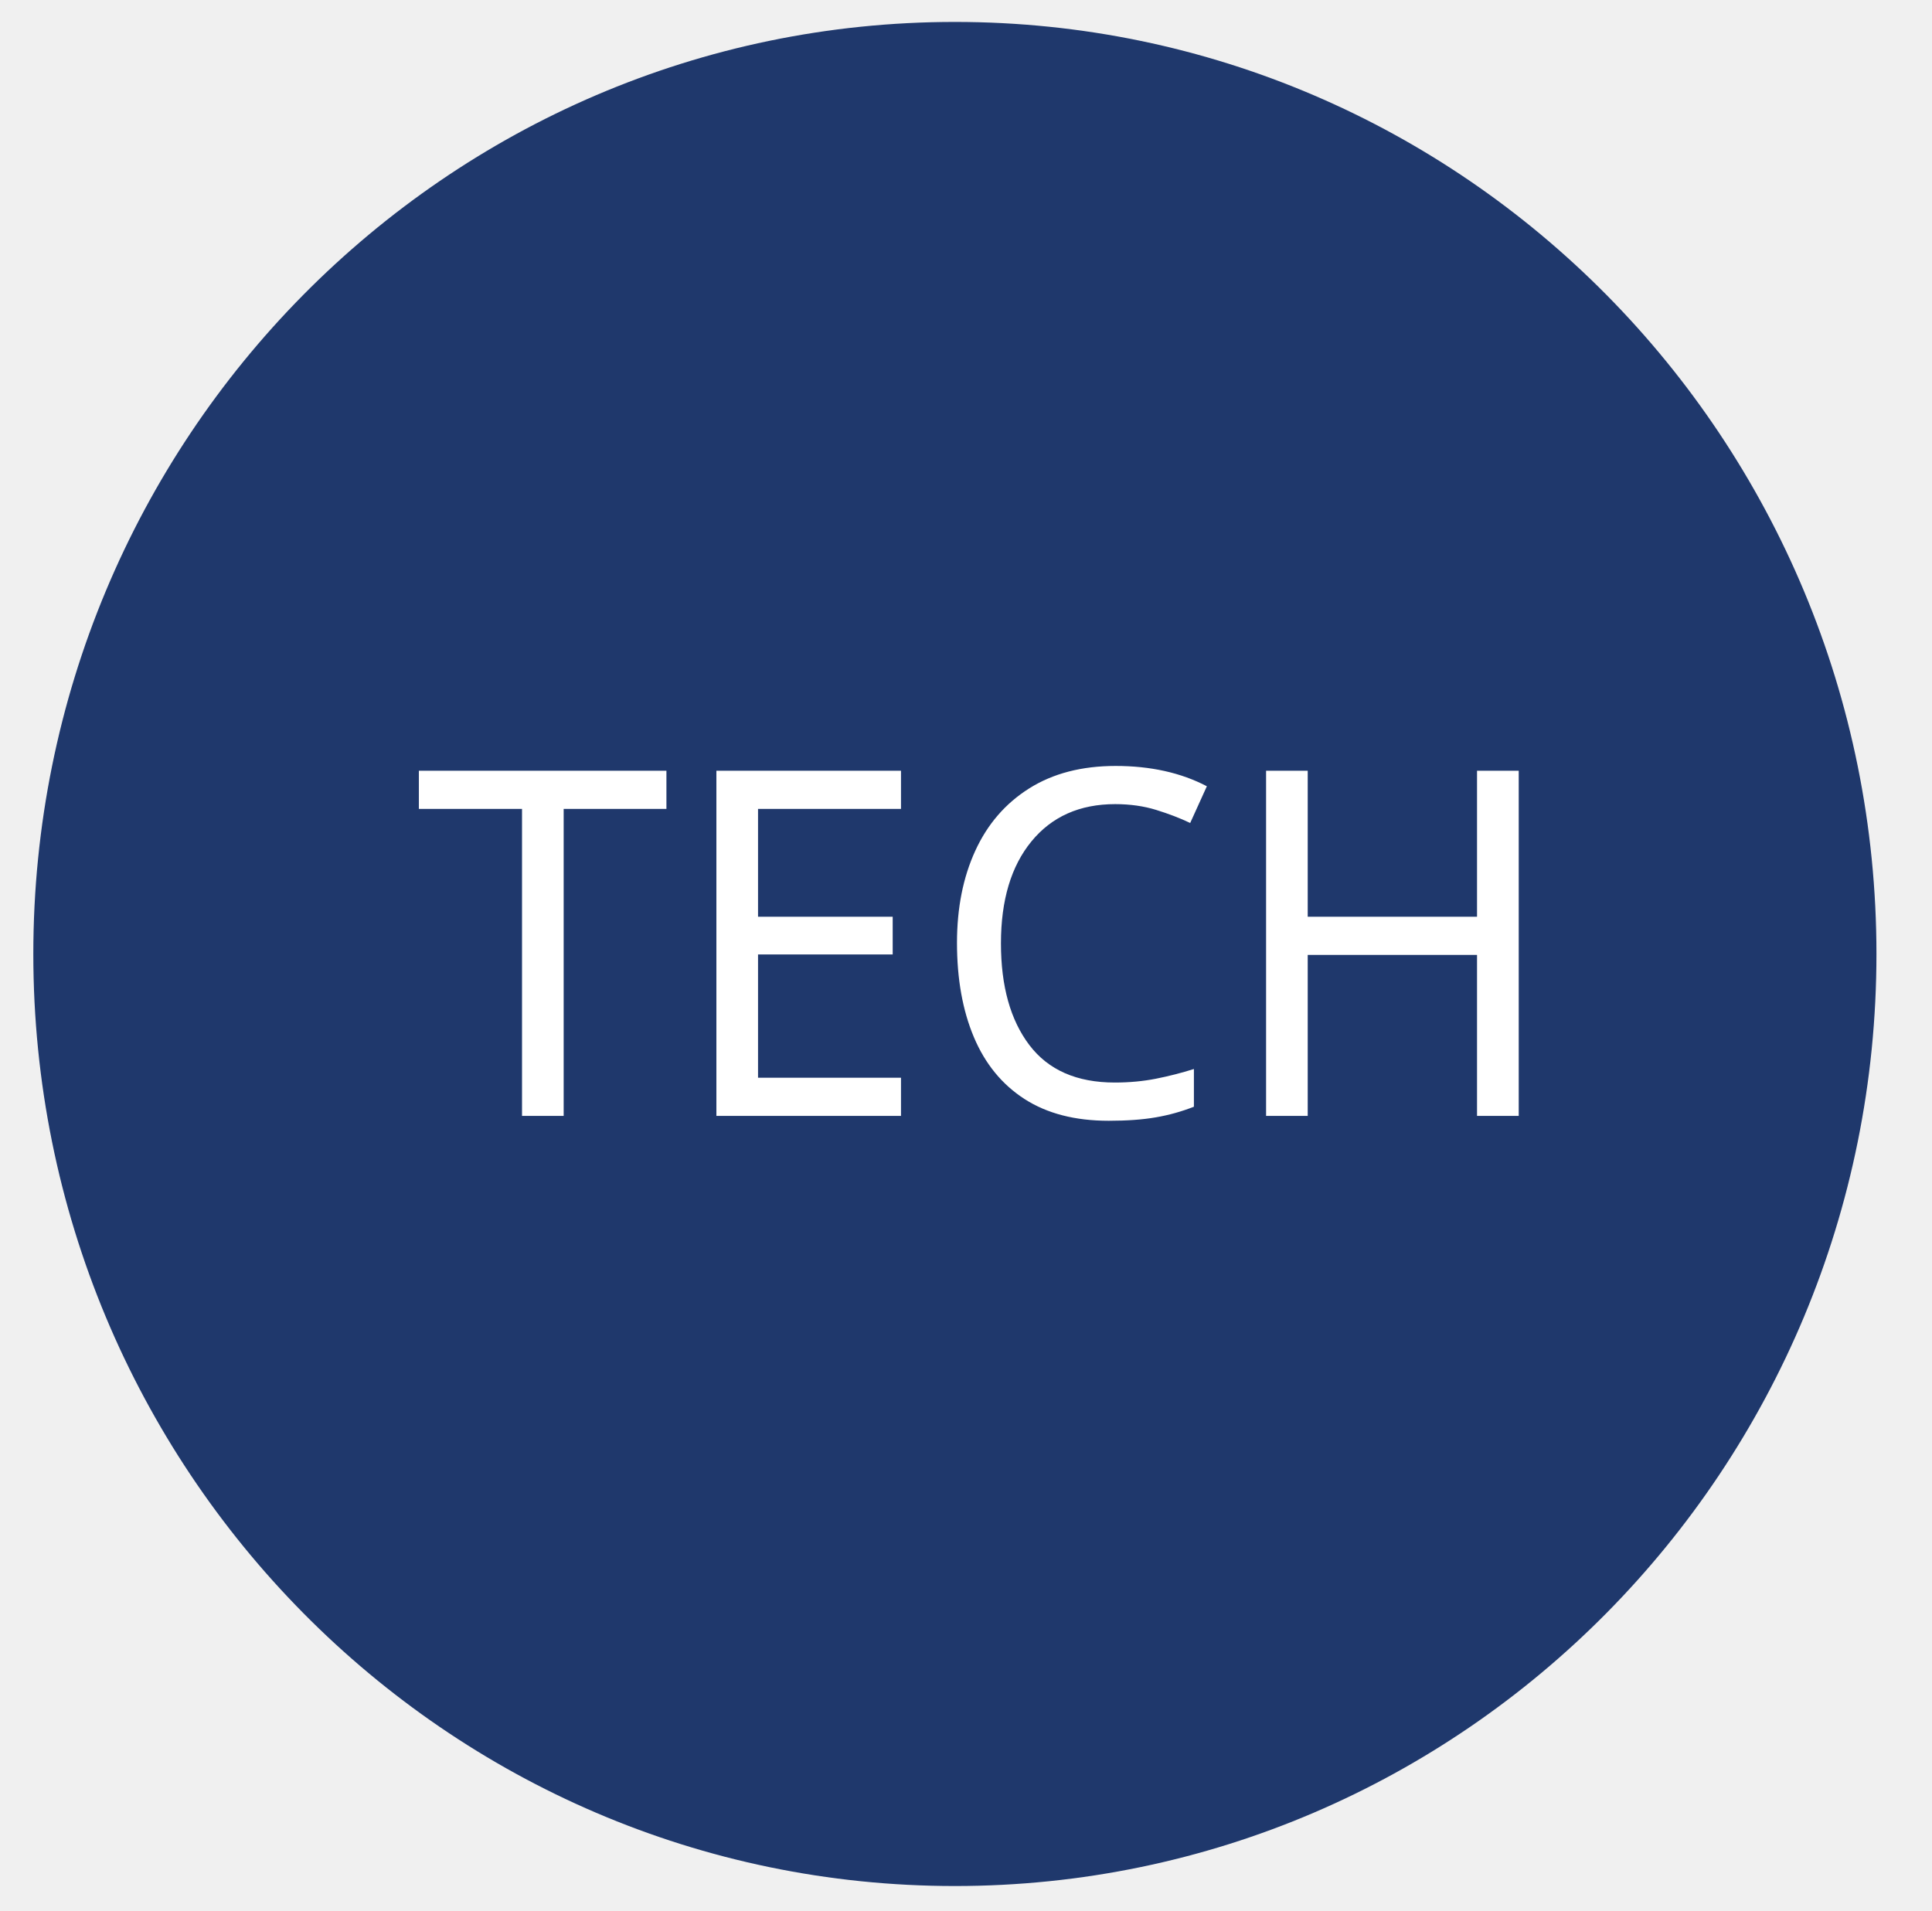
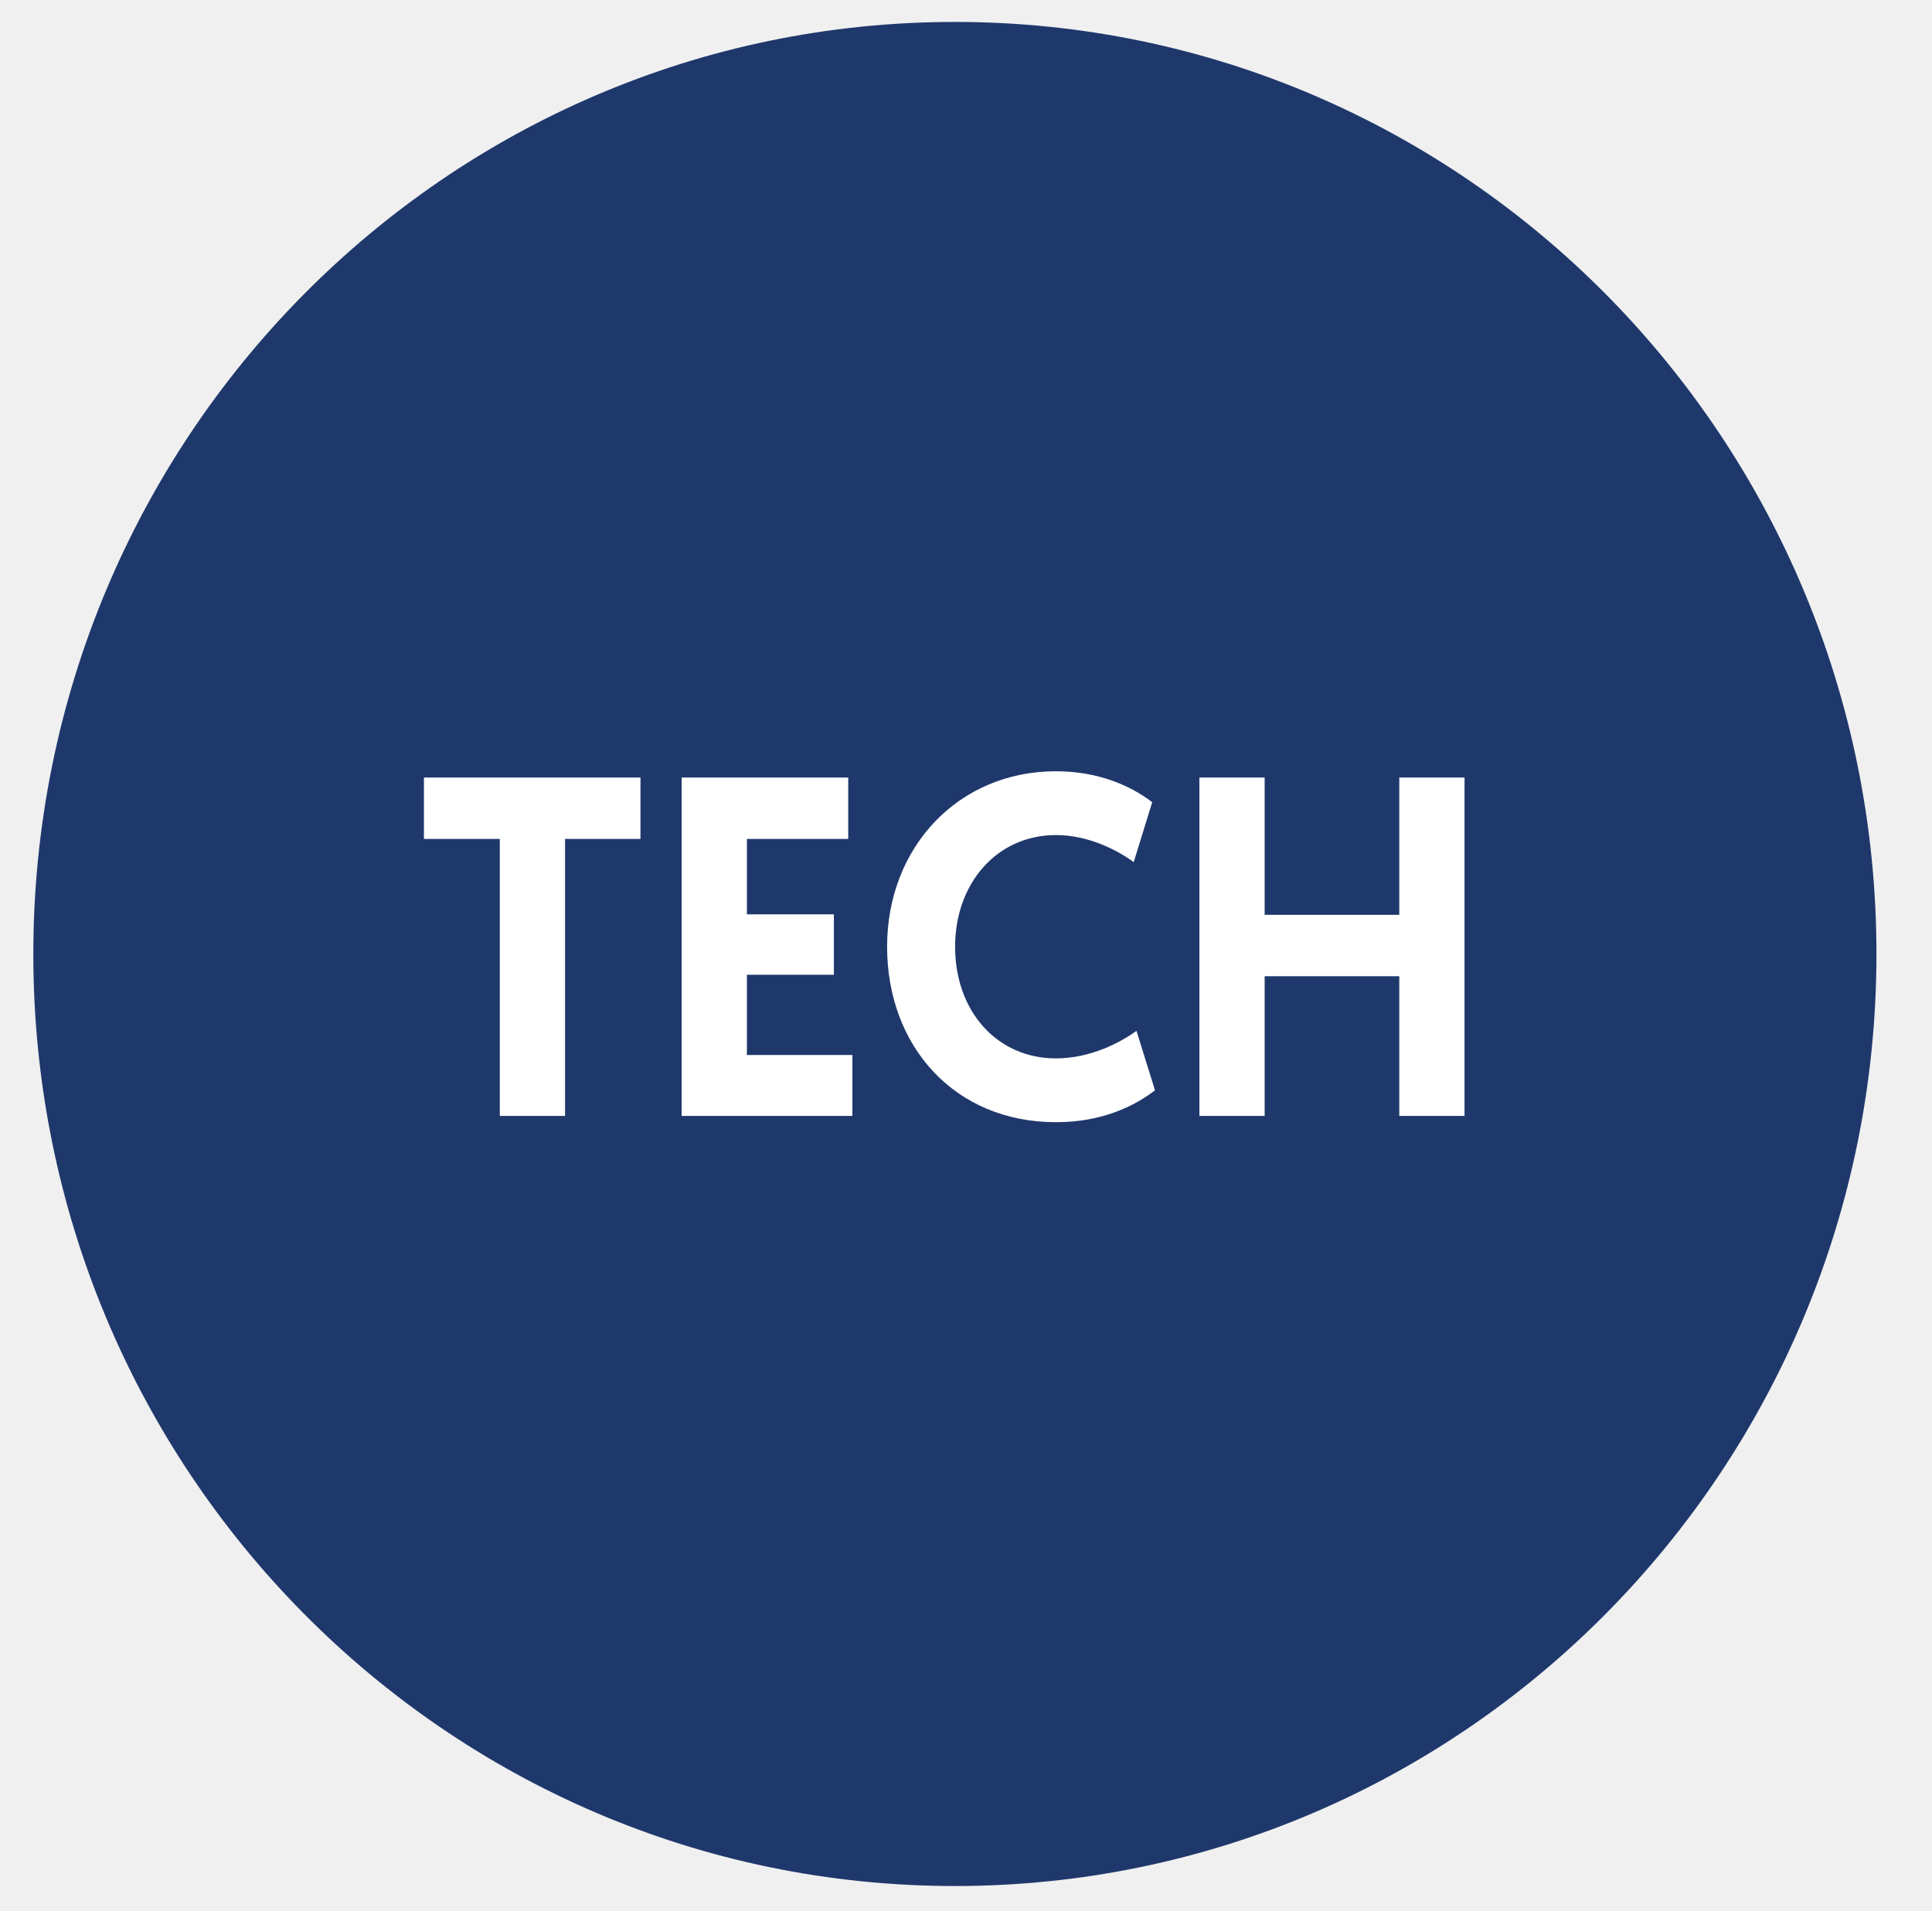
<svg xmlns="http://www.w3.org/2000/svg" version="1.1" id="Layer_1" x="0px" y="0px" width="521.824px" height="516.042px" viewBox="0 0 521.824 516.042" enable-background="new 0 0 521.824 516.042" xml:space="preserve">
  <rect x="-514" y="-35.868" fill="#1F386C" width="134" height="36" />
  <rect x="-374" y="-35.868" fill="#59B13E" width="135" height="36" />
-   <text transform="matrix(0.9511 0 0 1 -474.9897 -8.7285)" fill="#FFFFFF" font-family="'Geomanist-Light'" font-size="25">TECH</text>
-   <text transform="matrix(0.9511 0 0 1 -343.1294 -8.7285)" fill="#FFFFFF" font-family="'Geomanist-Light'" font-size="25">GREEN</text>
+   <text transform="matrix(0.9511 0 0 1 -474.9897 -8.729)" fill="#FFFFFF" font-family="'Geomanist-Light'" font-size="25">TECH</text>
+   <text transform="matrix(0.9511 0 0 1 -343.1294 -8.729)" fill="#FFFFFF" font-family="'Geomanist-Light'" font-size="25">GREEN</text>
  <rect x="-655" y="-35.868" fill="#971B81" width="134" height="36" />
-   <text transform="matrix(0.9511 0 0 1 -622.9897 -8.7285)" fill="#FFFFFF" font-family="'Geomanist-Light'" font-size="25">SOCIAL</text>
-   <ellipse fill="#1F386C" cx="257.91" cy="257.684" rx="248.91" ry="251.76" />
-   <text transform="matrix(0.9571 0 0 1 111.8799 301.4248)" fill="#FFFFFF" font-family="'Geomanist-Medium'" font-size="130.575">TECH</text>
+   <text transform="matrix(0.9511 0 0 1 -622.9897 -8.729)" fill="#FFFFFF" font-family="'Geomanist-Light'" font-size="25">SOCIAL</text>
+   <g>
+     <ellipse fill="#1F386C" cx="257.91" cy="257.684" rx="248.91" ry="251.76" />
+   </g>
+   <g enable-background="new    ">
+     <path fill="#FFFFFF" d="M134.999,226.608h-20.495v-16.582h58.485v16.582h-20.37v74.816h-17.621V226.608z" />
+     <path fill="#FFFFFF" d="M184.113,210.026h44.989v16.582h-27.368v20.369h23.494v16.321h-23.494v21.674h28.493v16.452h-46.114   V210.026z" />
+     <path fill="#FFFFFF" d="M239.6,255.725c0-26.897,19.245-47.397,45.613-47.397c11.623,0,20.37,4.048,25.994,8.356l-4.999,16.191   c-4.249-3.134-12.122-7.312-20.995-7.312c-15.871,0-27.243,12.926-27.243,30.162c0,17.496,11.372,30.161,27.243,30.161   c9.498,0,17.621-4.439,21.745-7.442l4.999,16.06c-5.249,4.049-13.997,8.618-26.744,8.618   C257.845,303.122,239.6,282.623,239.6,255.725z" />
+     <path fill="#FFFFFF" d="M323.954,210.026h17.621v37.082h36.366v-37.082h17.62v91.398h-17.62V263.69h-36.366v37.734h-17.621V210.026   z" />
+   </g>
</svg>
